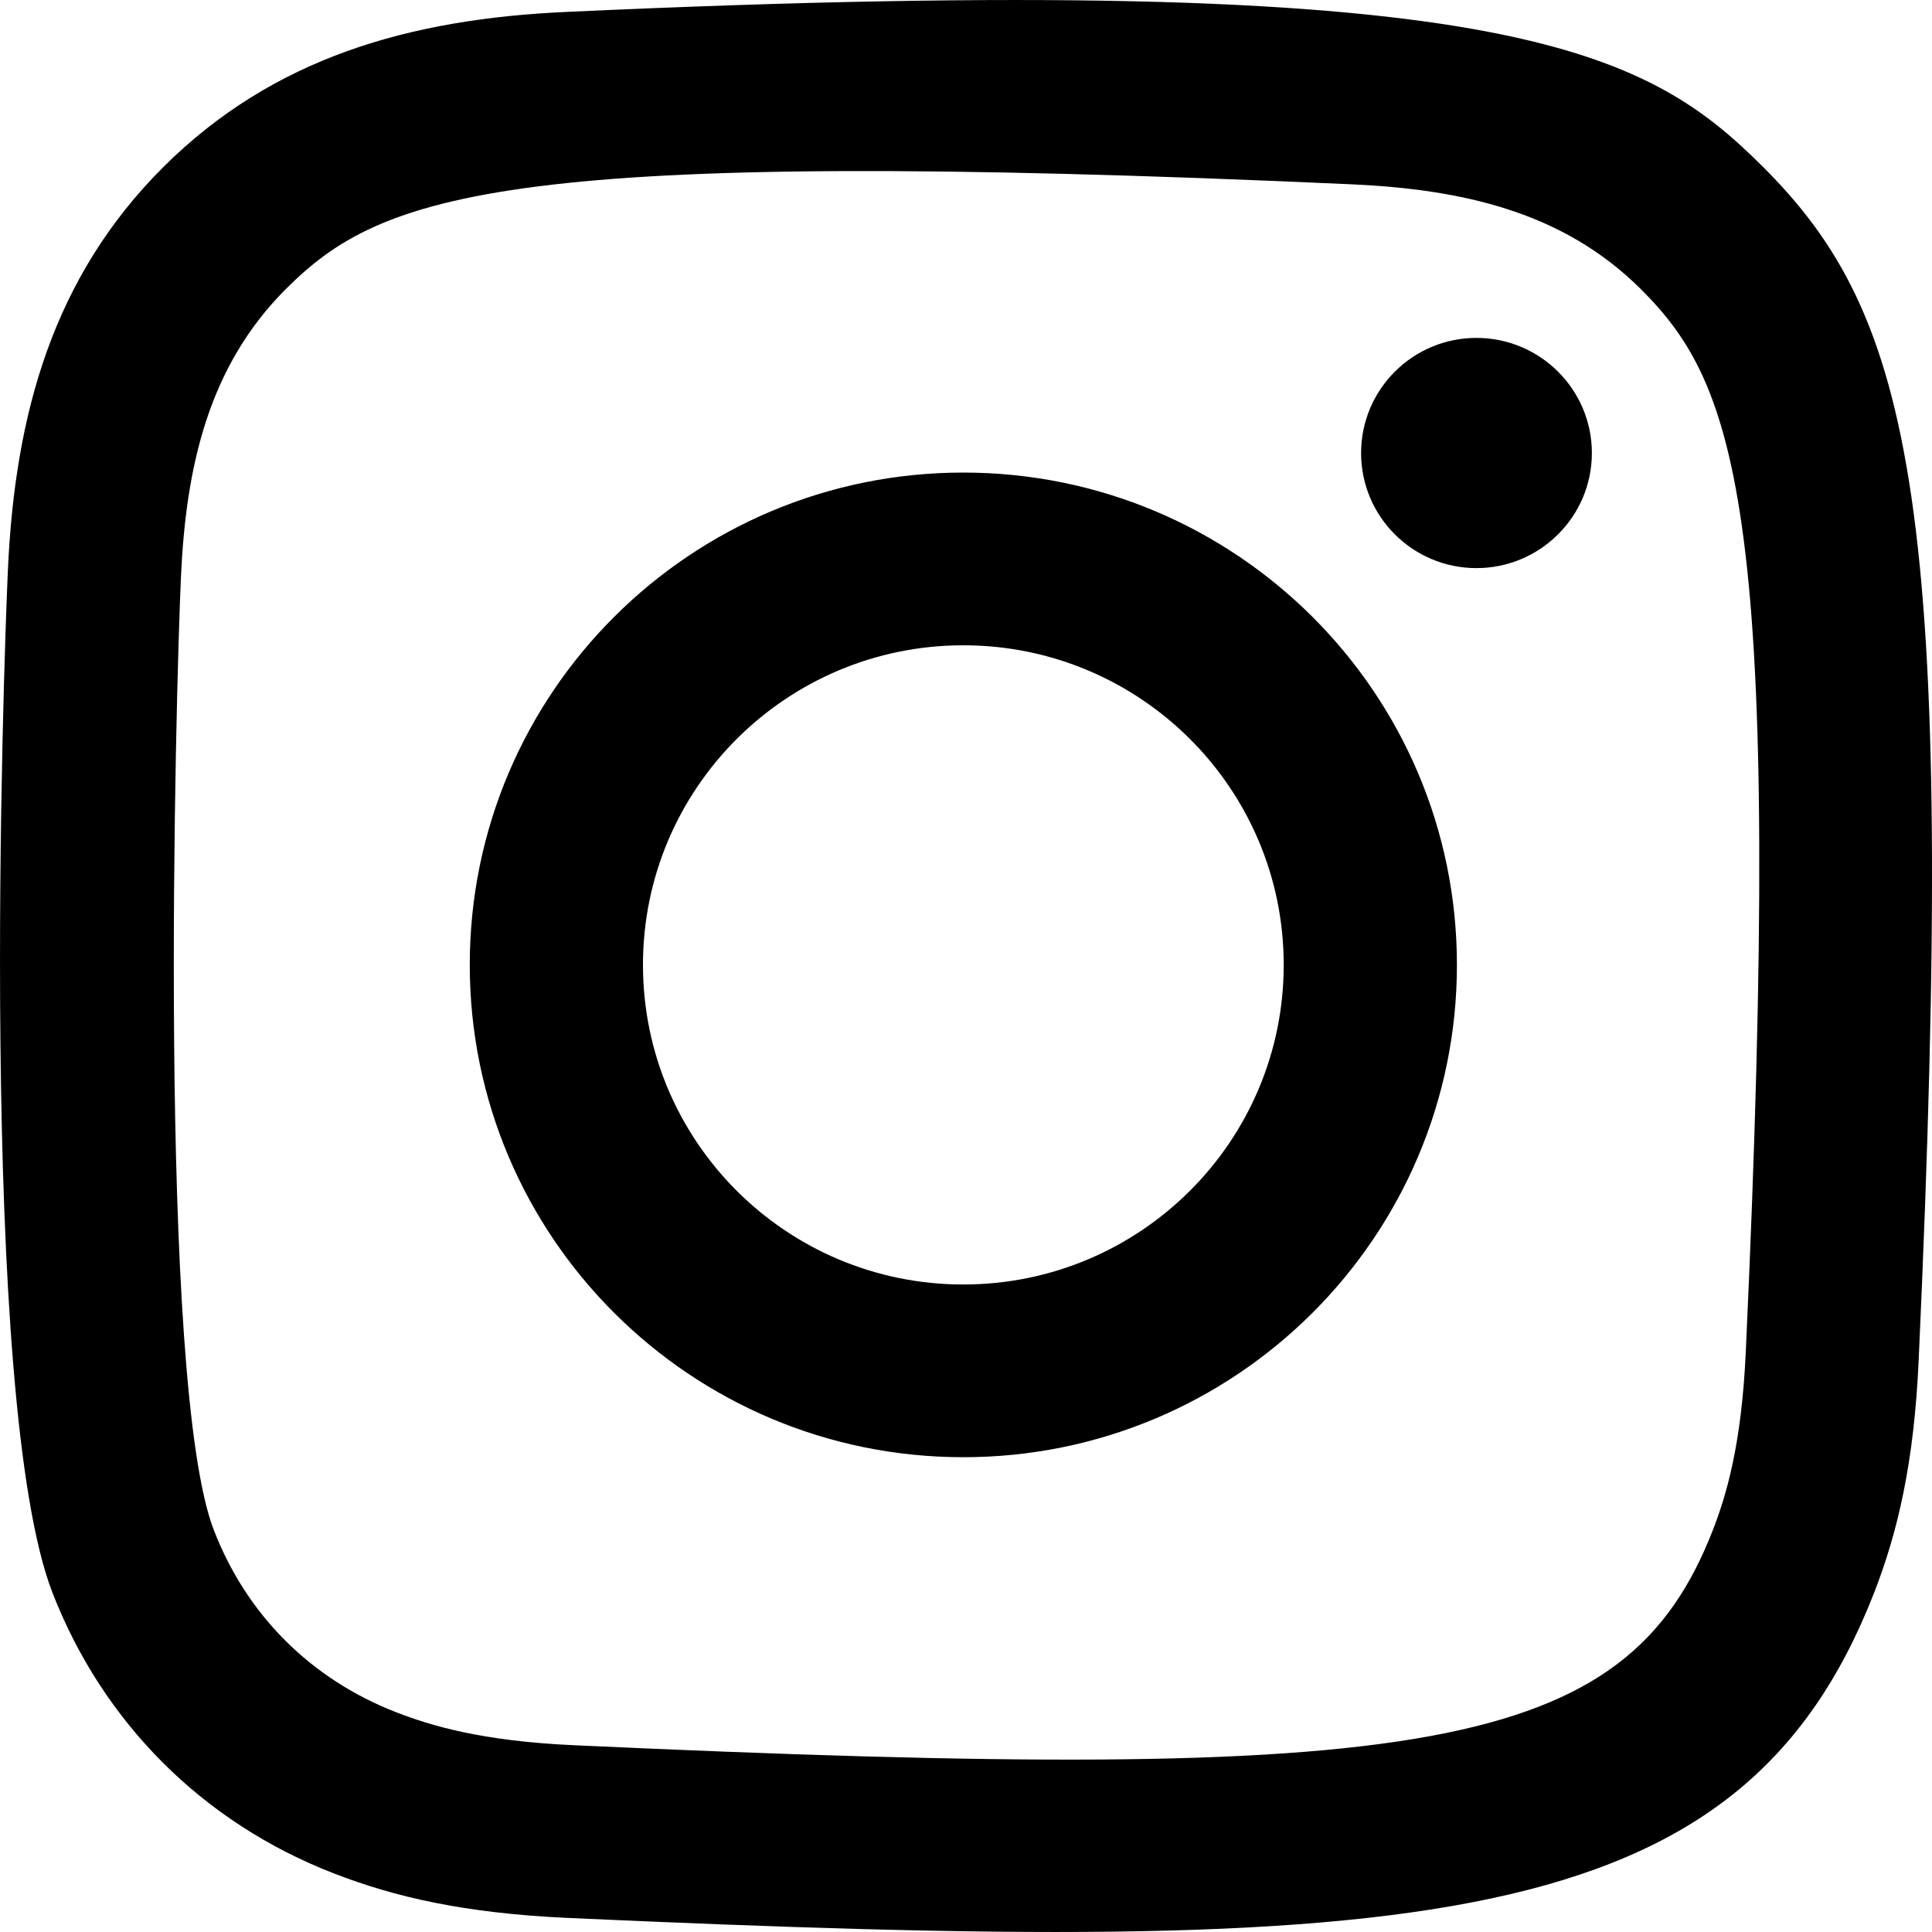
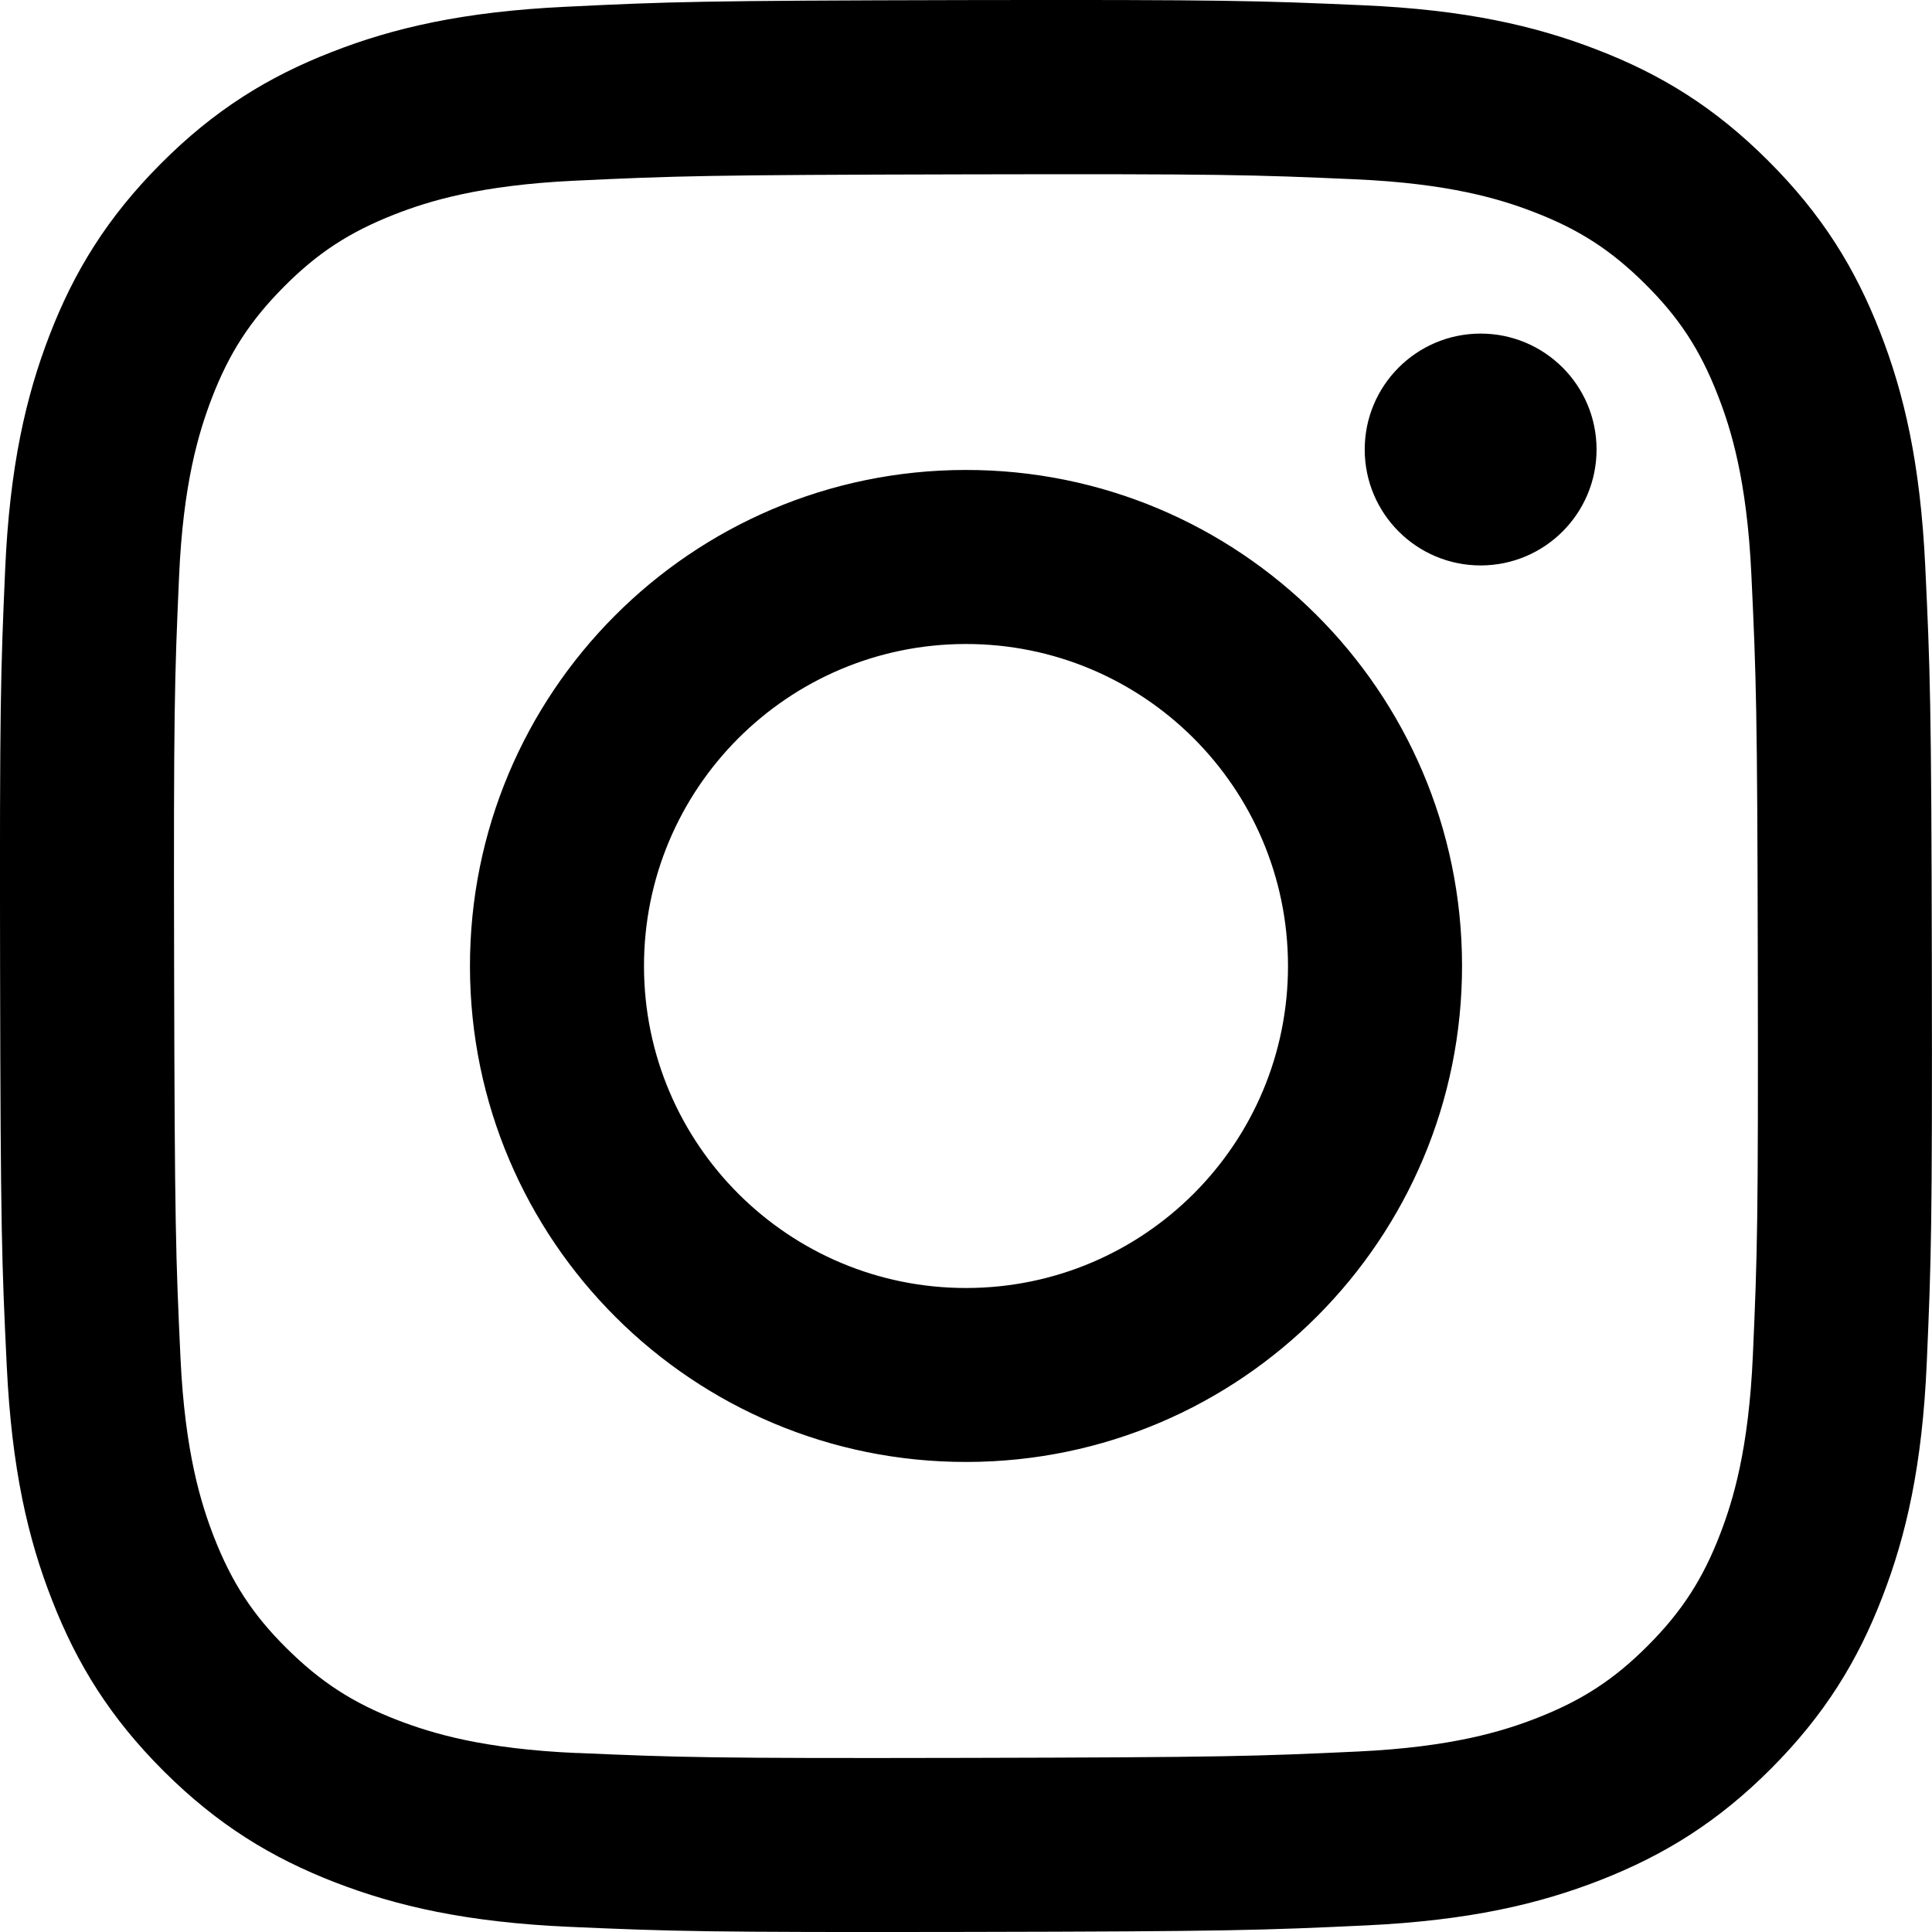
- <svg xmlns="http://www.w3.org/2000/svg" width="800px" height="800px" viewBox="0 0 20 20" version="1.1">
-   <defs>
- 
- </defs>
-   <g id="Page-1" stroke="none" stroke-width="1" fill="none" fill-rule="evenodd">
-     <g id="Dribbble-Light-Preview" transform="translate(-340, -7439)" fill="#000000">
-       <g id="icons" transform="translate(56, 160)">
-         <path d="M289.87,7279.123 C288.242,7279.196 286.831,7279.594 285.691,7280.729 C284.548,7281.869 284.155,7283.286 284.082,7284.897 C284.036,7285.902 283.768,7293.498 284.544,7295.49 C285.068,7296.834 286.098,7297.867 287.455,7298.393 C288.088,7298.639 288.81,7298.805 289.87,7298.854 C298.73,7299.255 302.015,7299.037 303.4,7295.49 C303.646,7294.859 303.815,7294.137 303.862,7293.08 C304.267,7284.197 303.796,7282.271 302.252,7280.729 C301.027,7279.507 299.586,7278.675 289.87,7279.123 M289.951,7297.067 C288.981,7297.024 288.455,7296.862 288.103,7296.726 C287.22,7296.383 286.556,7295.722 286.215,7294.843 C285.624,7293.329 285.82,7286.14 285.873,7284.977 C285.924,7283.837 286.155,7282.796 286.959,7281.992 C287.954,7281 289.24,7280.513 297.993,7280.908 C299.135,7280.96 300.179,7281.19 300.985,7281.992 C301.98,7282.985 302.474,7284.28 302.072,7293 C302.028,7293.968 301.866,7294.493 301.73,7294.843 C300.829,7297.151 298.757,7297.471 289.951,7297.067 M298.09,7283.69 C298.09,7284.347 298.624,7284.881 299.284,7284.881 C299.943,7284.881 300.479,7284.347 300.479,7283.69 C300.479,7283.032 299.943,7282.498 299.284,7282.498 C298.624,7282.498 298.09,7283.032 298.09,7283.69 M288.863,7288.988 C288.863,7291.803 291.15,7294.085 293.972,7294.085 C296.794,7294.085 299.082,7291.803 299.082,7288.988 C299.082,7286.173 296.794,7283.892 293.972,7283.892 C291.15,7283.892 288.863,7286.173 288.863,7288.988 M290.656,7288.988 C290.656,7287.162 292.14,7285.68 293.972,7285.68 C295.804,7285.68 297.289,7287.162 297.289,7288.988 C297.289,7290.815 295.804,7292.297 293.972,7292.297 C292.14,7292.297 290.656,7290.815 290.656,7288.988" id="instagram-[#167]">
- 
- </path>
-       </g>
-     </g>
-   </g>
+ <svg xmlns="http://www.w3.org/2000/svg" role="img" viewBox="0 0 24 24">
+   <path d="M7.03.084c-1.277.06-2.149.264-2.911.563-.789.307-1.458.72-2.123 1.388-.665.668-1.075 1.337-1.38 2.127-.295.764-.496 1.637-.552 2.914-.056 1.278-.069 1.688-.063 4.947.006 3.259.021 3.667.083 4.947.061 1.276.264 2.148.564 2.911.308.789.72 1.457 1.388 2.123.668.665 1.337 1.074 2.128 1.38.763.295 1.636.496 2.913.552 1.277.056 1.688.069 4.946.063 3.258-.006 3.668-.021 4.948-.081 1.28-.061 2.147-.265 2.91-.563.789-.309 1.458-.72 2.123-1.388.665-.668 1.075-1.338 1.379-2.128.296-.763.497-1.636.552-2.912.056-1.281.069-1.69.063-4.948-.006-3.258-.021-3.667-.082-4.947-.061-1.28-.264-2.149-.563-2.912-.308-.789-.72-1.457-1.388-2.123C21.298 1.33 20.628.921 19.838.617 19.074.321 18.202.12 16.924.065 15.647.009 15.236-.005 11.977.001 8.718.008 8.31.021 7.03.084m.14 21.693c-1.17-.051-1.805-.245-2.229-.408-.561-.216-.96-.477-1.382-.895-.422-.418-.681-.819-.9-1.378-.164-.423-.362-1.058-.417-2.228-.059-1.264-.072-1.644-.079-4.848-.007-3.204.005-3.583.061-4.848.05-1.169.246-1.805.408-2.228.216-.561.476-.96.895-1.382.419-.422.818-.681 1.378-.9.423-.165 1.058-.361 2.227-.417 1.266-.06 1.645-.072 4.848-.079 3.203-.007 3.583.005 4.849.061 1.169.051 1.805.244 2.228.408.561.216.96.475 1.382.895.422.419.682.818.9 1.379.165.422.362 1.056.417 2.226.06 1.266.074 1.645.08 4.848.006 3.203-.005 3.583-.061 4.848-.051 1.17-.245 1.806-.408 2.229-.216.56-.476.96-.895 1.381-.419.421-.818.681-1.378.9-.422.165-1.058.362-2.226.417-1.266.059-1.645.072-4.849.079-3.204.007-3.583-.006-4.848-.061M16.953 5.586A1.44 1.44 0 1 0 18.39 4.144a1.44 1.44 0 0 0-1.437 1.442M5.838 12.012c.007 3.403 2.771 6.156 6.173 6.149 3.403-.006 6.157-2.77 6.151-6.173-.006-3.403-2.771-6.157-6.174-6.15-3.403.007-6.156 2.771-6.15 6.174M8 12.008a4 4 0 1 1 4.008 3.992A4 4 0 0 1 8 12.008" />
</svg>
